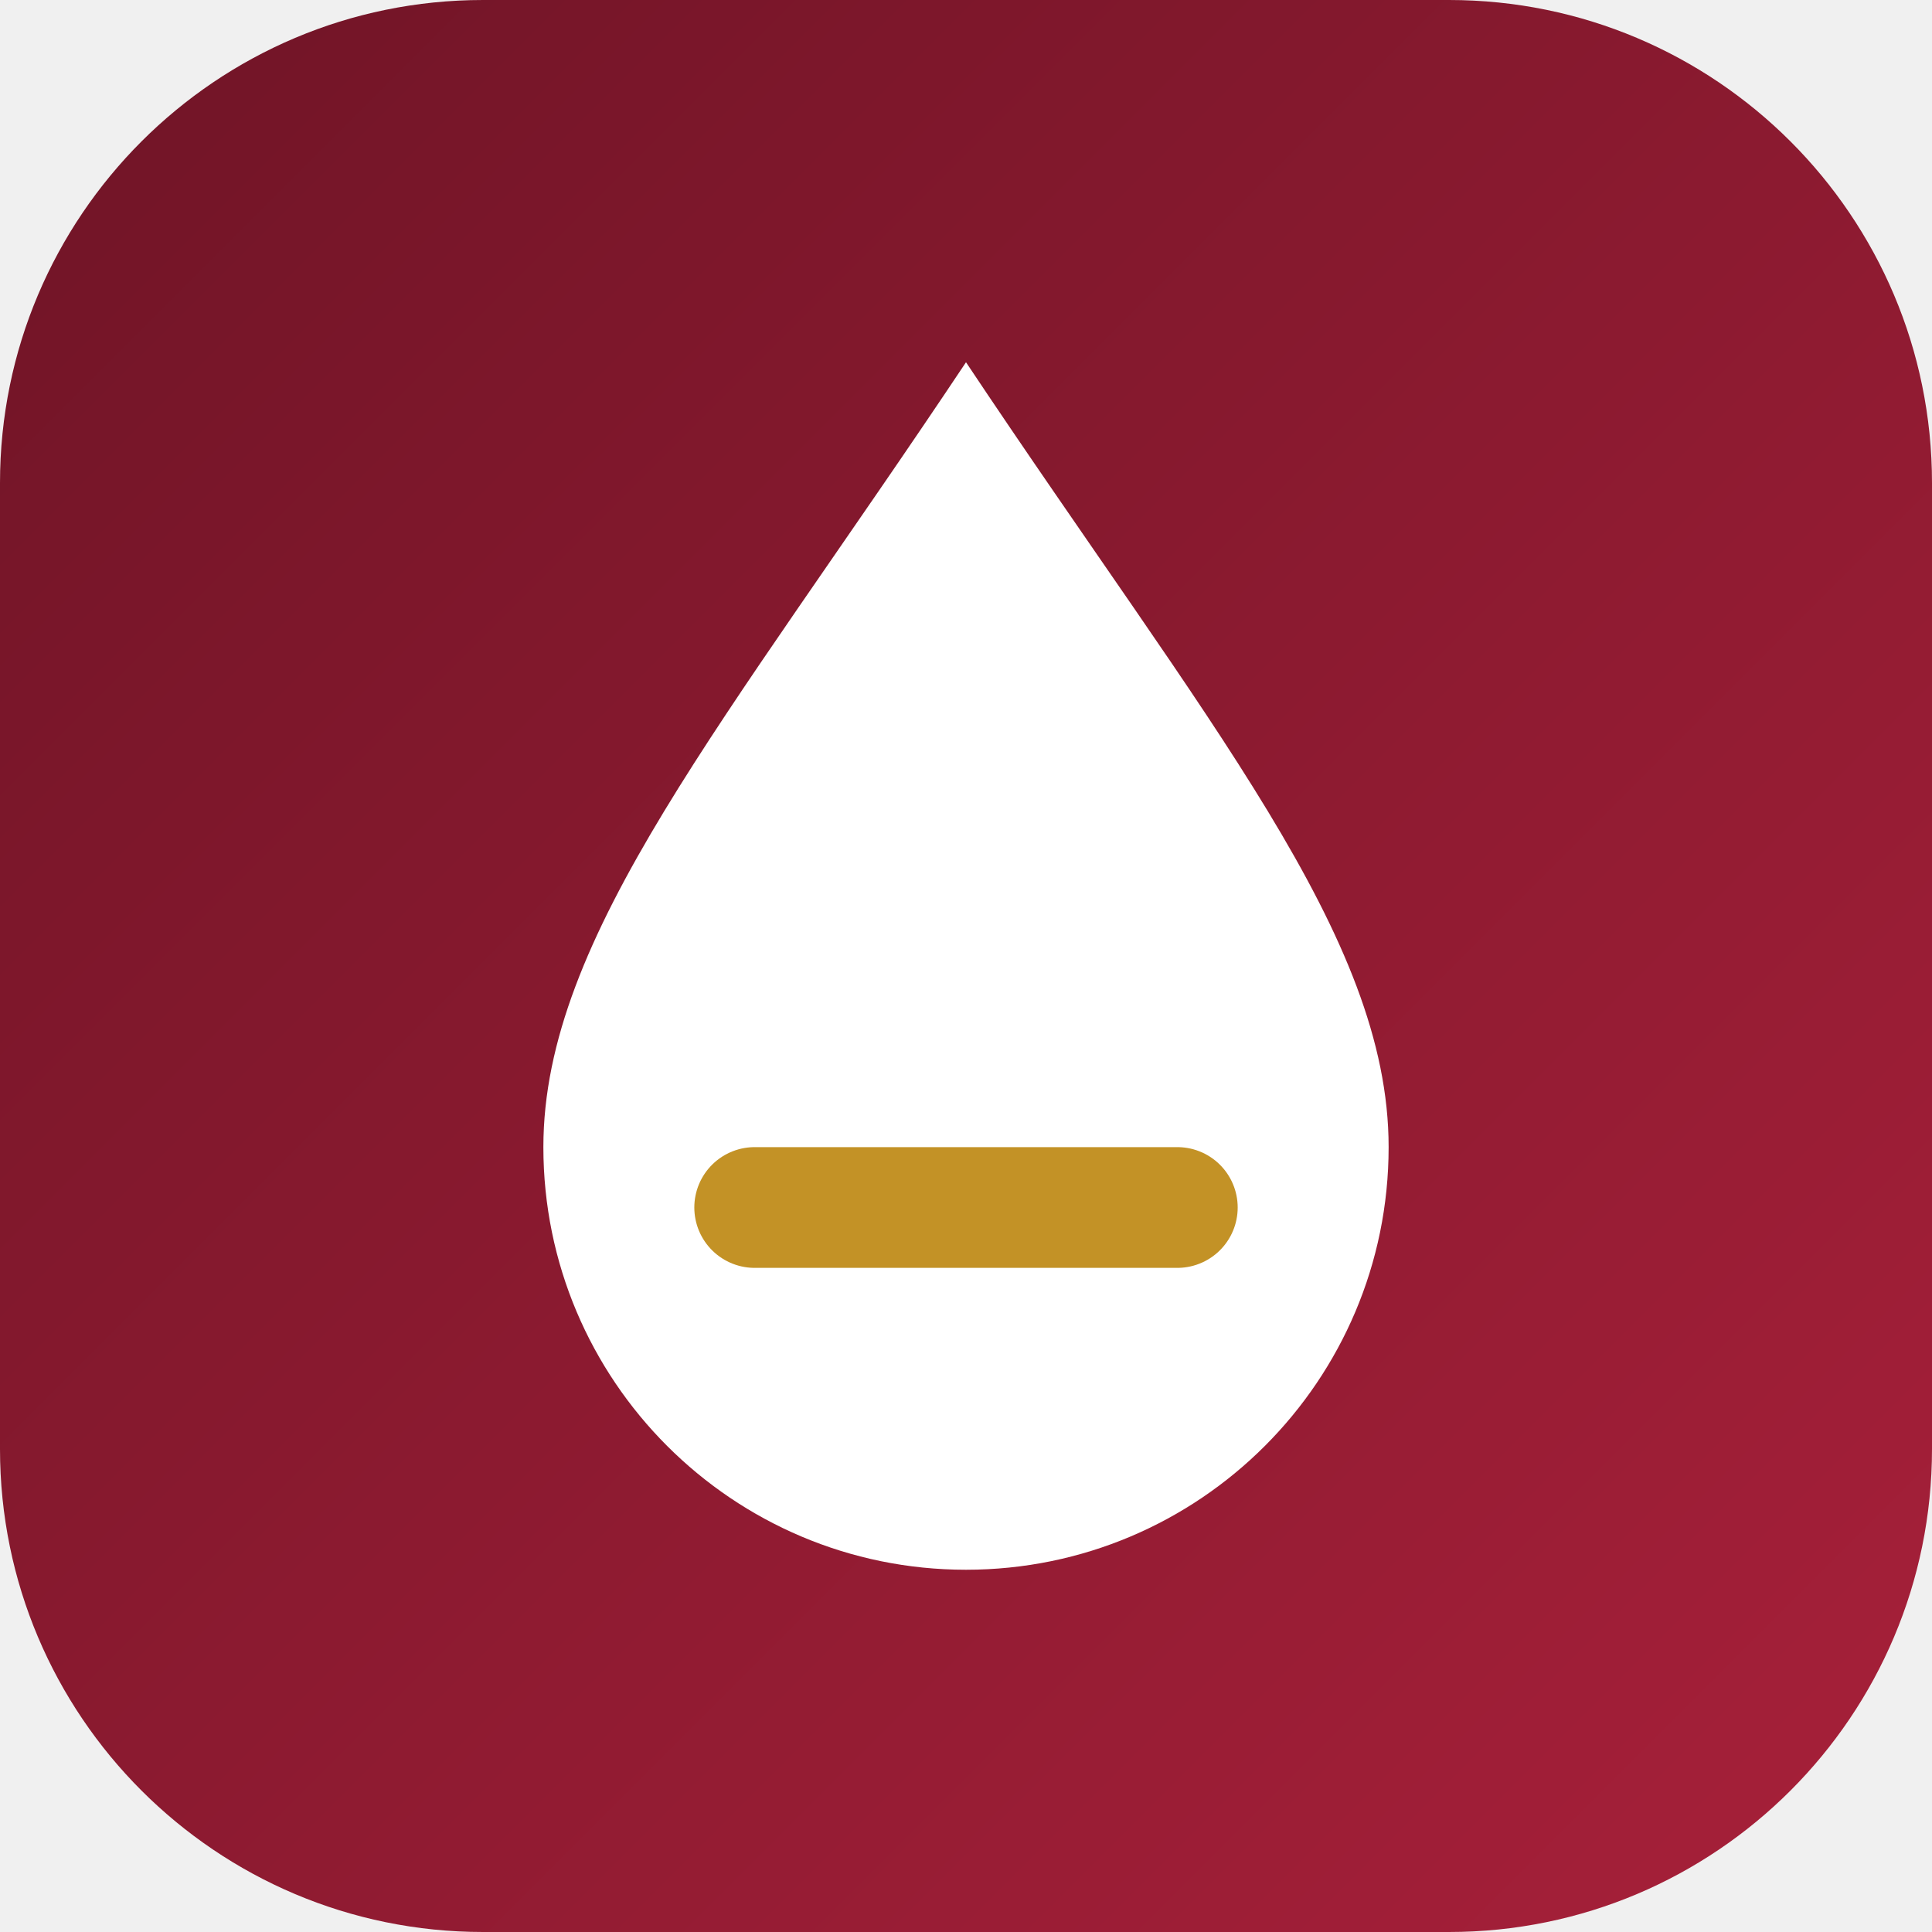
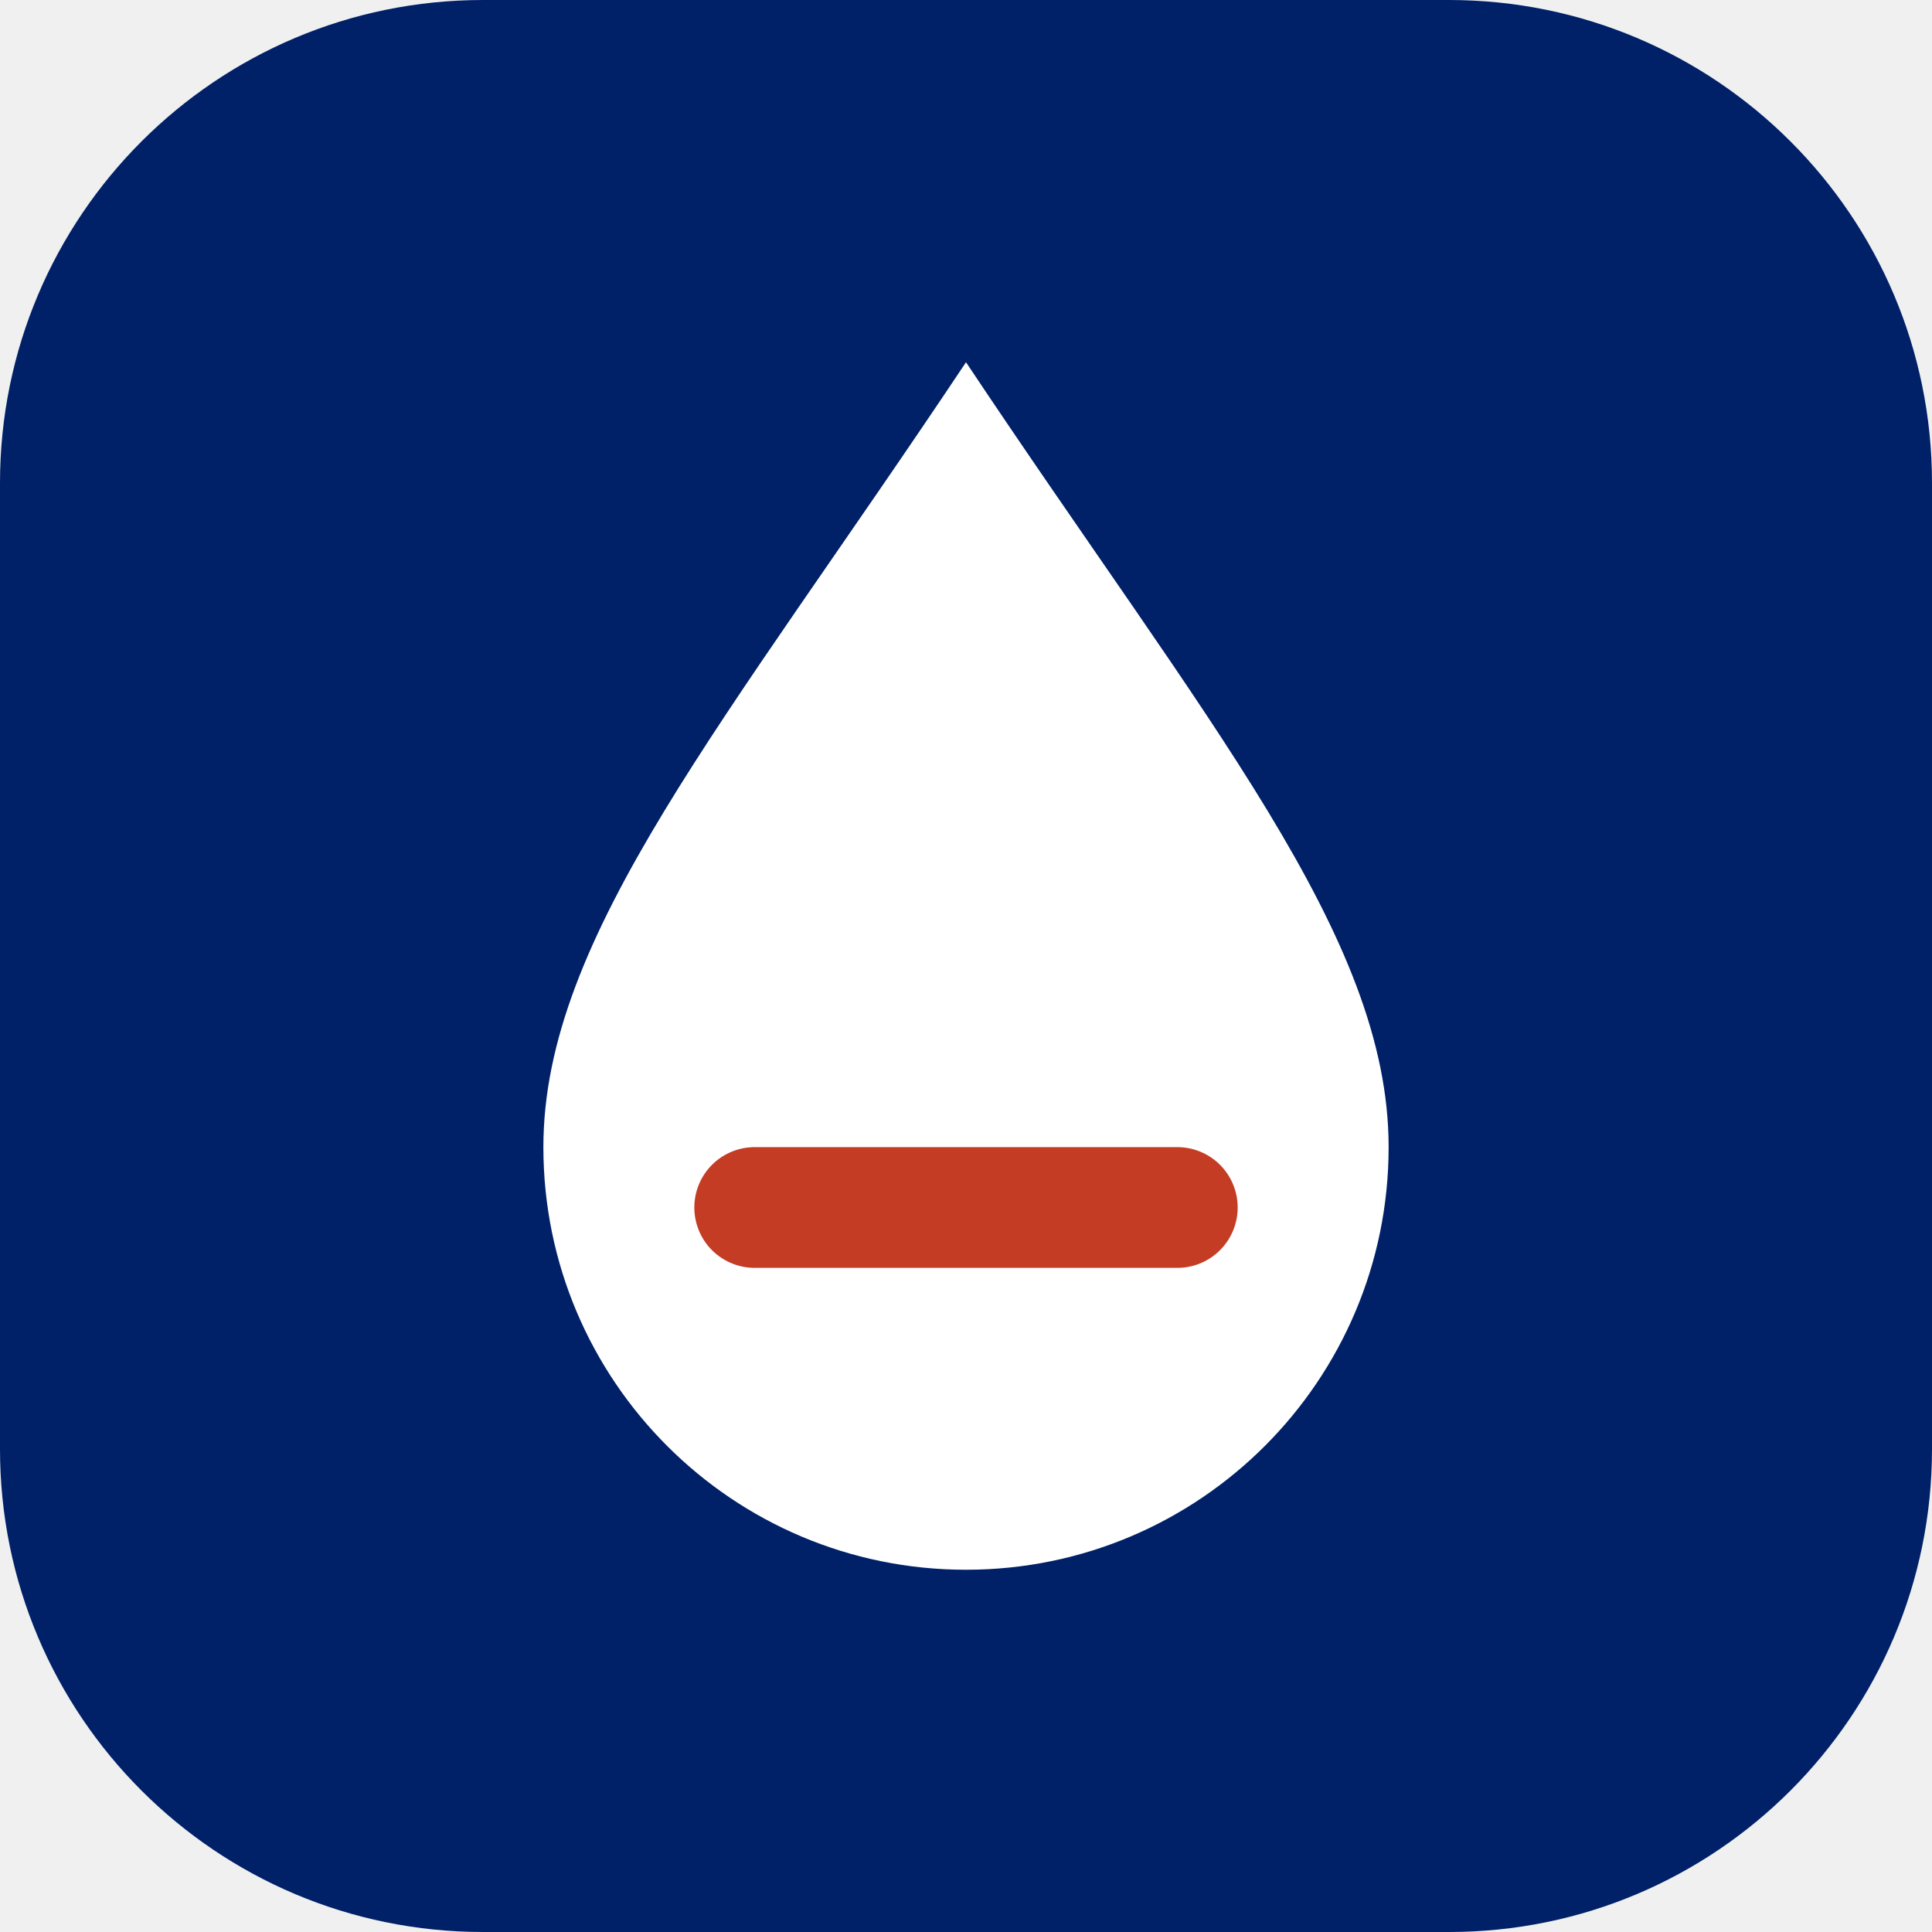
<svg xmlns="http://www.w3.org/2000/svg" viewBox="0 0 32 32">
-   <defs>
-     <linearGradient id="g" x1="0" y1="0" x2="1" y2="1">
-       <stop offset="0" stop-color="#6f1426" />
-       <stop offset="1" stop-color="#a8203a" />
-     </linearGradient>
-   </defs>
-   <rect width="32" height="32" rx="8" fill="url(#g)" />
+   <rect width="32" height="32" rx="8" fill="#002068" />
  <path d="M16 6c-4 6-7 9.5-7 13a7 7 0 0 0 14 0c0-3.5-3-7-7-13z" fill="#fff" />
-   <path d="M12.5 20h7" stroke="#c39226" stroke-width="2" stroke-linecap="round" />
+   <path d="M12.5 20h7" stroke="#c43c24" stroke-width="2" stroke-linecap="round" />
</svg>
